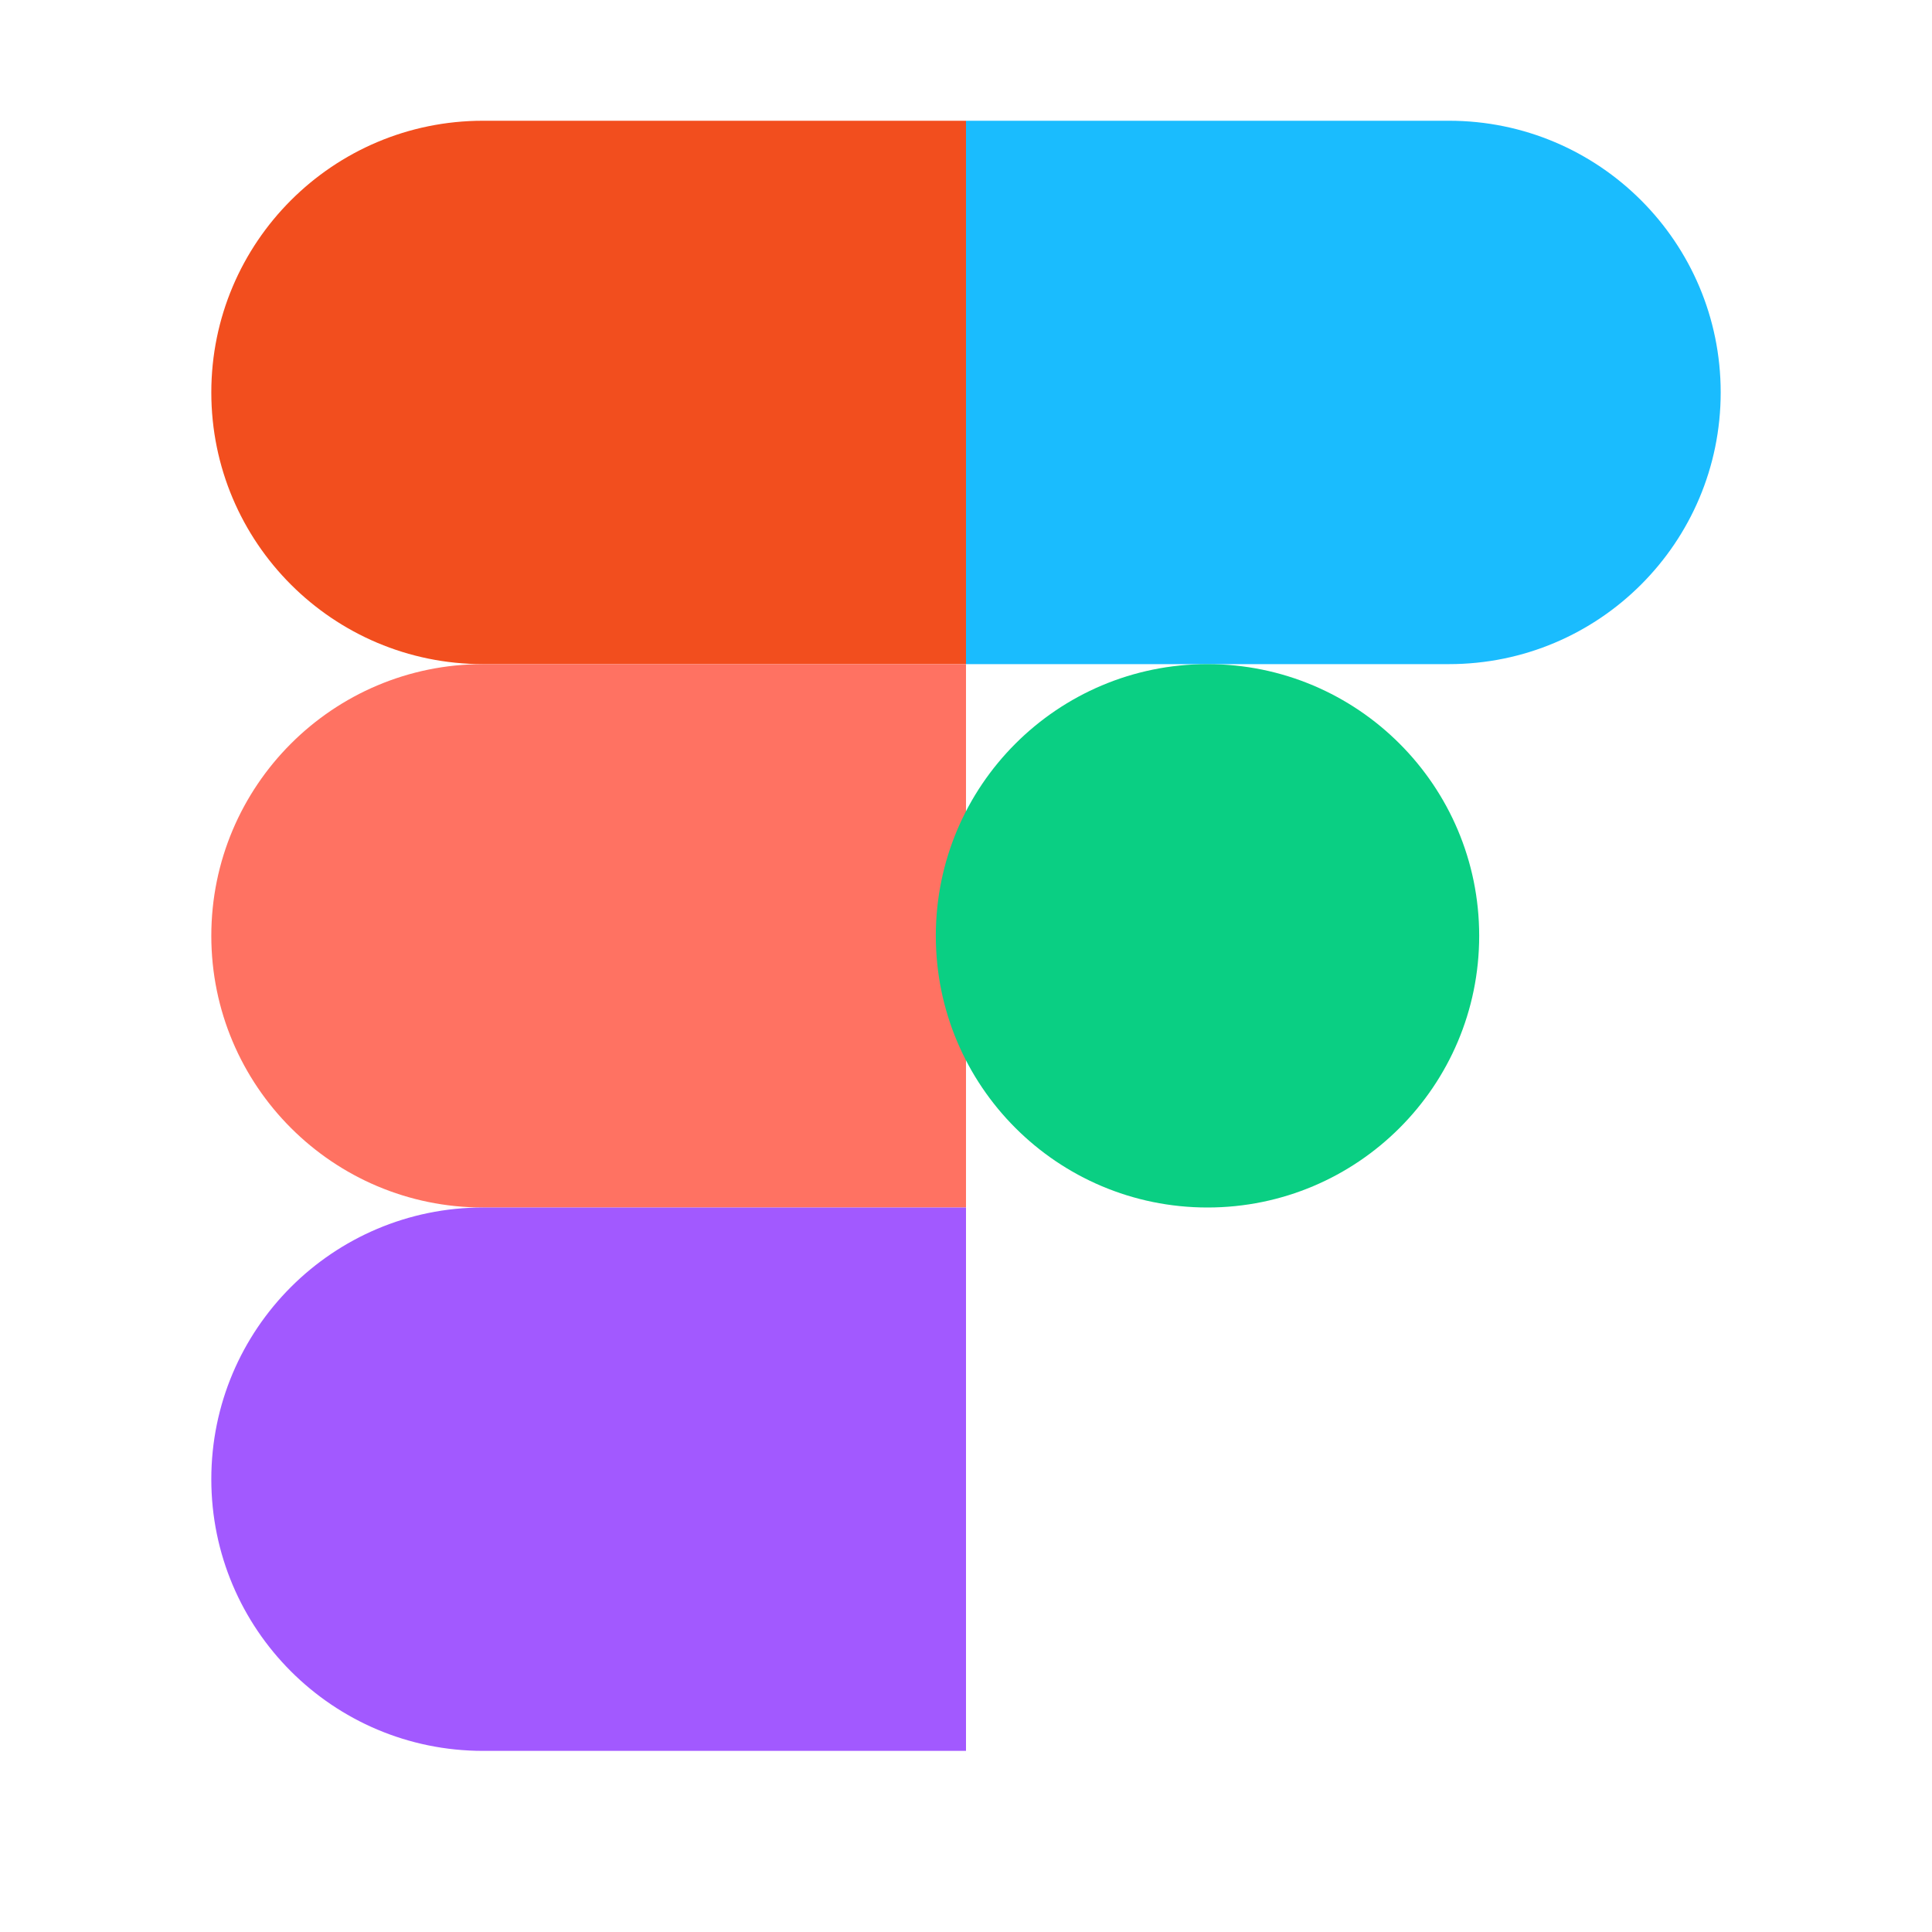
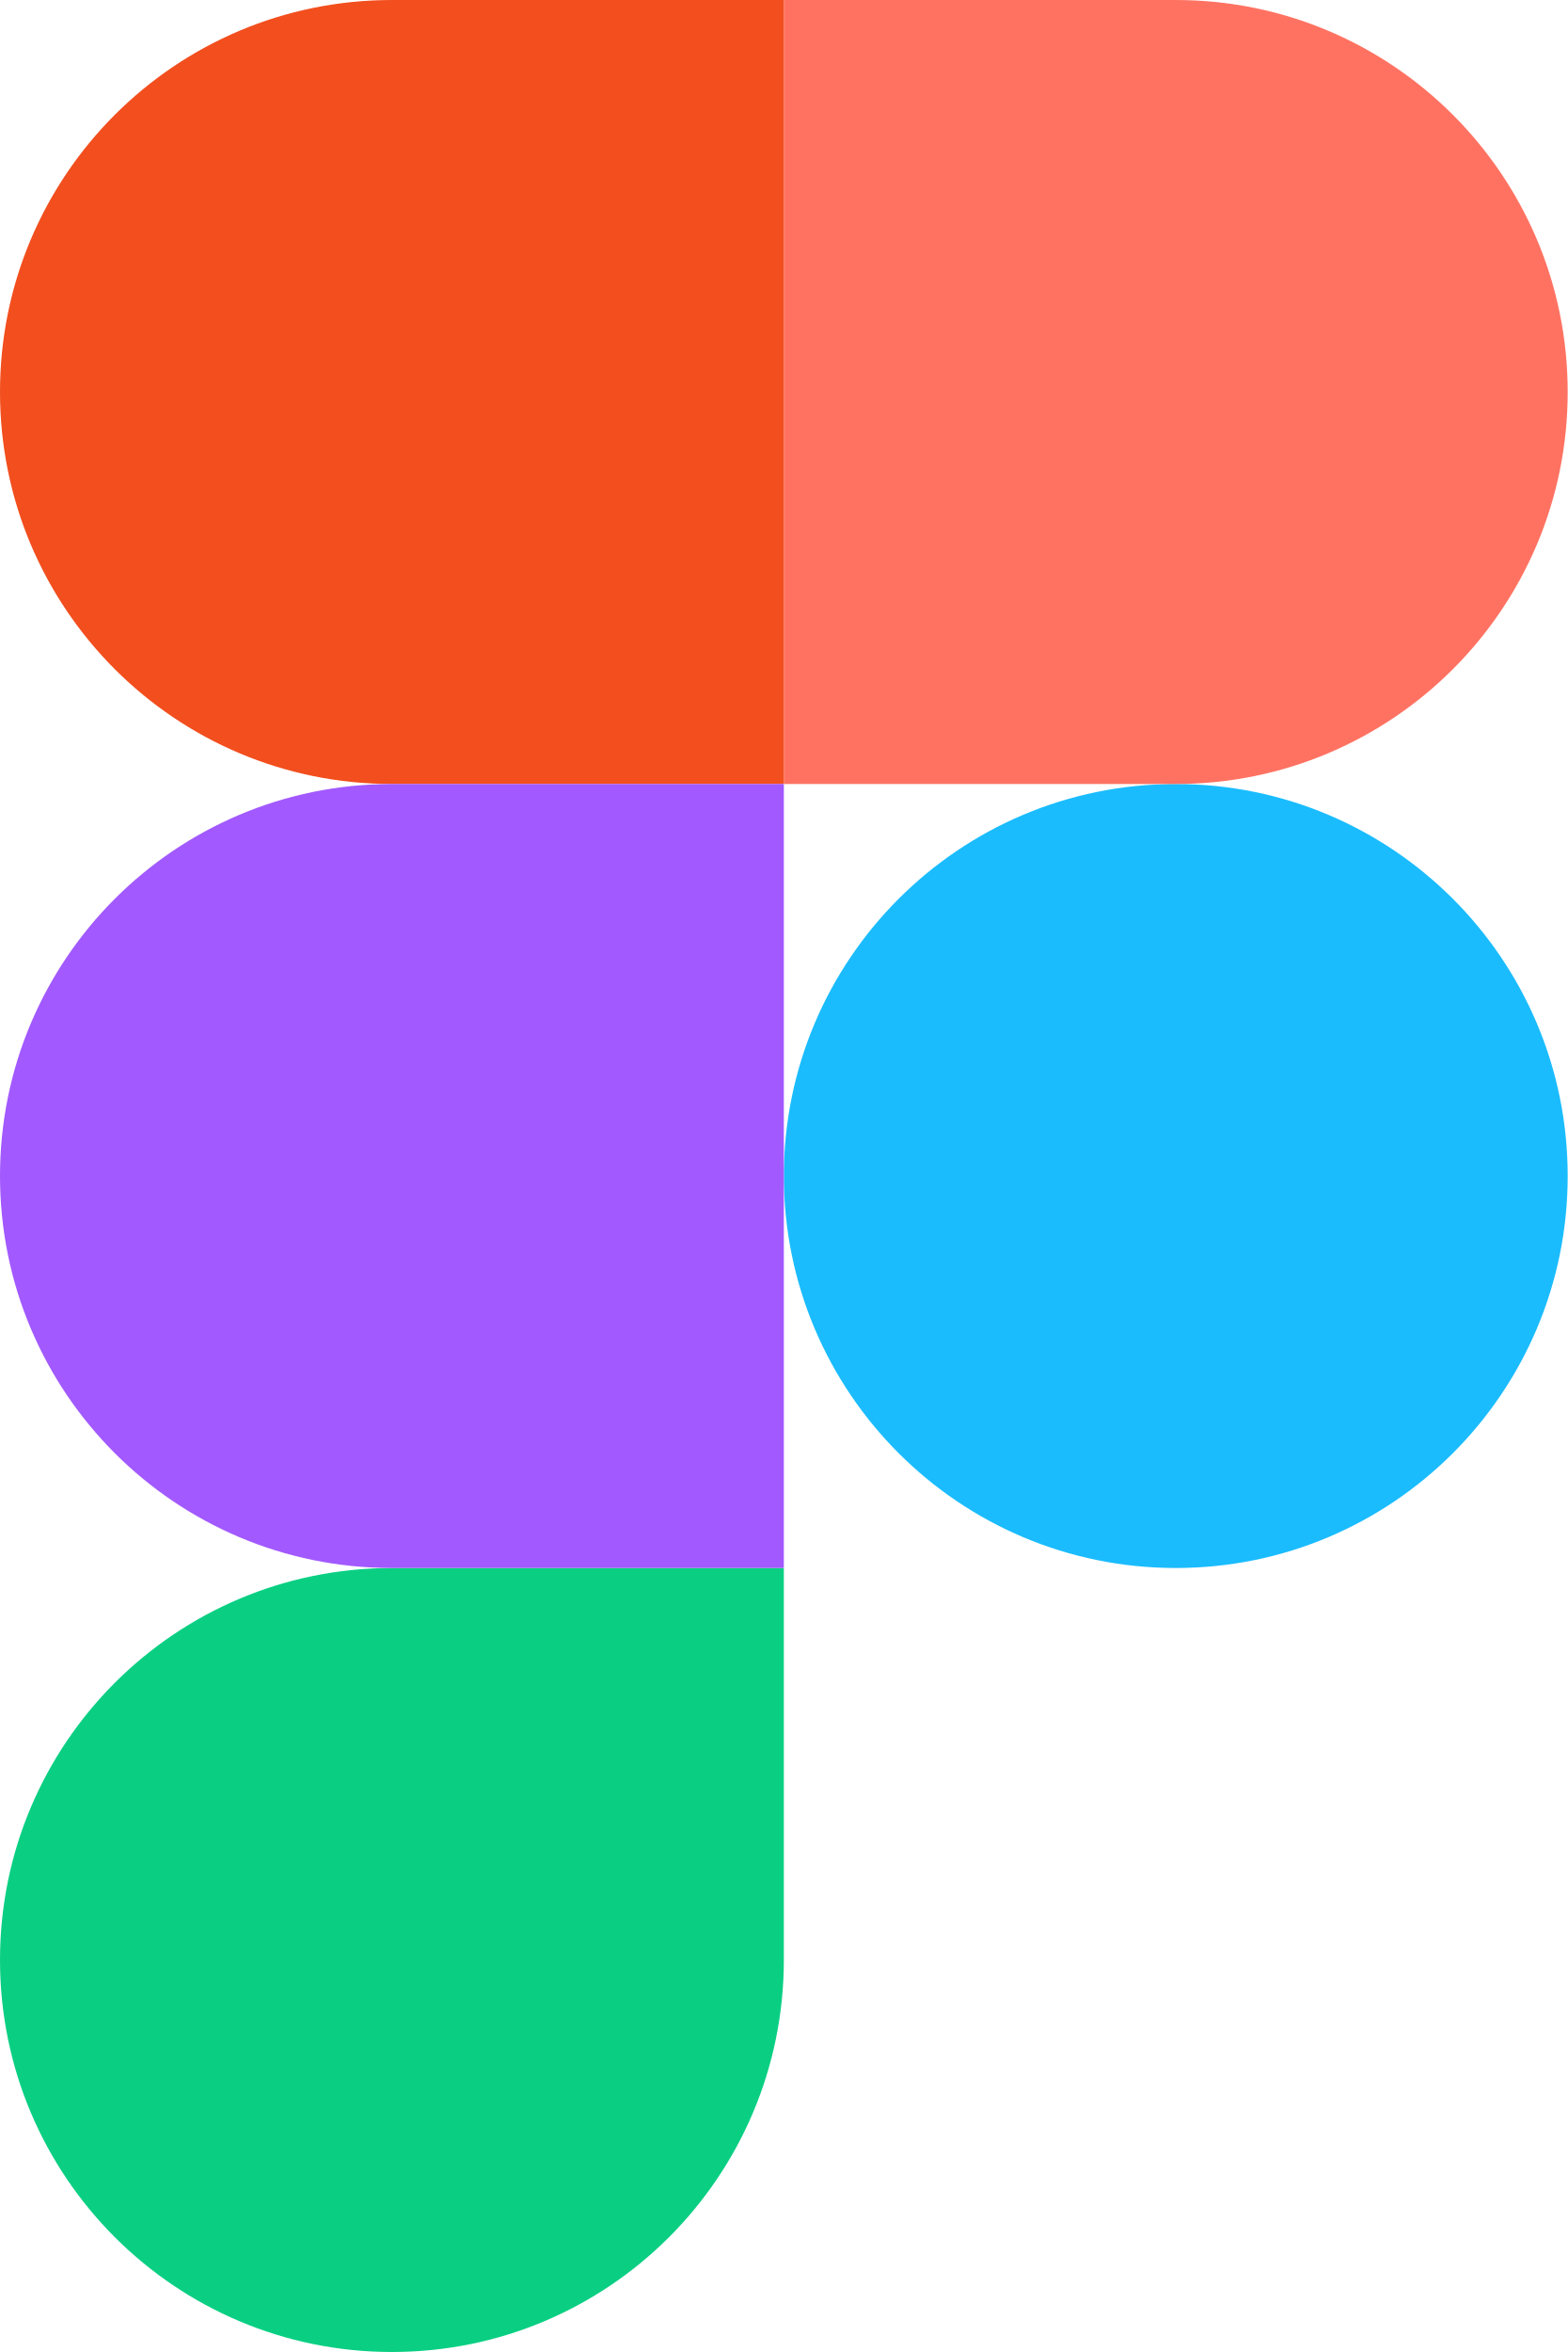
- <svg xmlns="http://www.w3.org/2000/svg" viewBox="0 0 32 32">
-   <path fill="#F24E1E" d="M8 2h8v9H8a4.5 4.5 0 1 1 0-9Z" />
-   <path fill="#FF7262" d="M8 11h8v9H8a4.5 4.5 0 1 1 0-9Z" />
-   <path fill="#A259FF" d="M8 20h8v9H8a4.5 4.5 0 1 1 0-9Z" />
-   <path fill="#1ABCFE" d="M16 2h8a4.5 4.5 0 1 1 0 9h-8V2Z" />
-   <circle cx="20" cy="15.5" r="4.5" fill="#0ACF83" />
+ <svg xmlns="http://www.w3.org/2000/svg" viewBox="0 0 38 57">
+   <path fill="#1ABCFE" d="M19 28.5a9.5 9.5 0 1 1 19 0 9.5 9.5 0 0 1-19 0Z" />
+   <path fill="#0ACF83" d="M0 47.5A9.5 9.5 0 0 1 9.5 38H19v9.5a9.5 9.5 0 1 1-19 0Z" />
+   <path fill="#FF7262" d="M19 0v19h9.5a9.5 9.5 0 1 0 0-19H19Z" />
+   <path fill="#F24E1E" d="M0 9.5A9.5 9.5 0 0 0 9.5 19H19V0H9.5A9.5 9.5 0 0 0 0 9.5Z" />
+   <path fill="#A259FF" d="M0 28.5A9.5 9.5 0 0 0 9.5 38H19V19H9.5A9.5 9.5 0 0 0 0 28.5Z" />
</svg>
